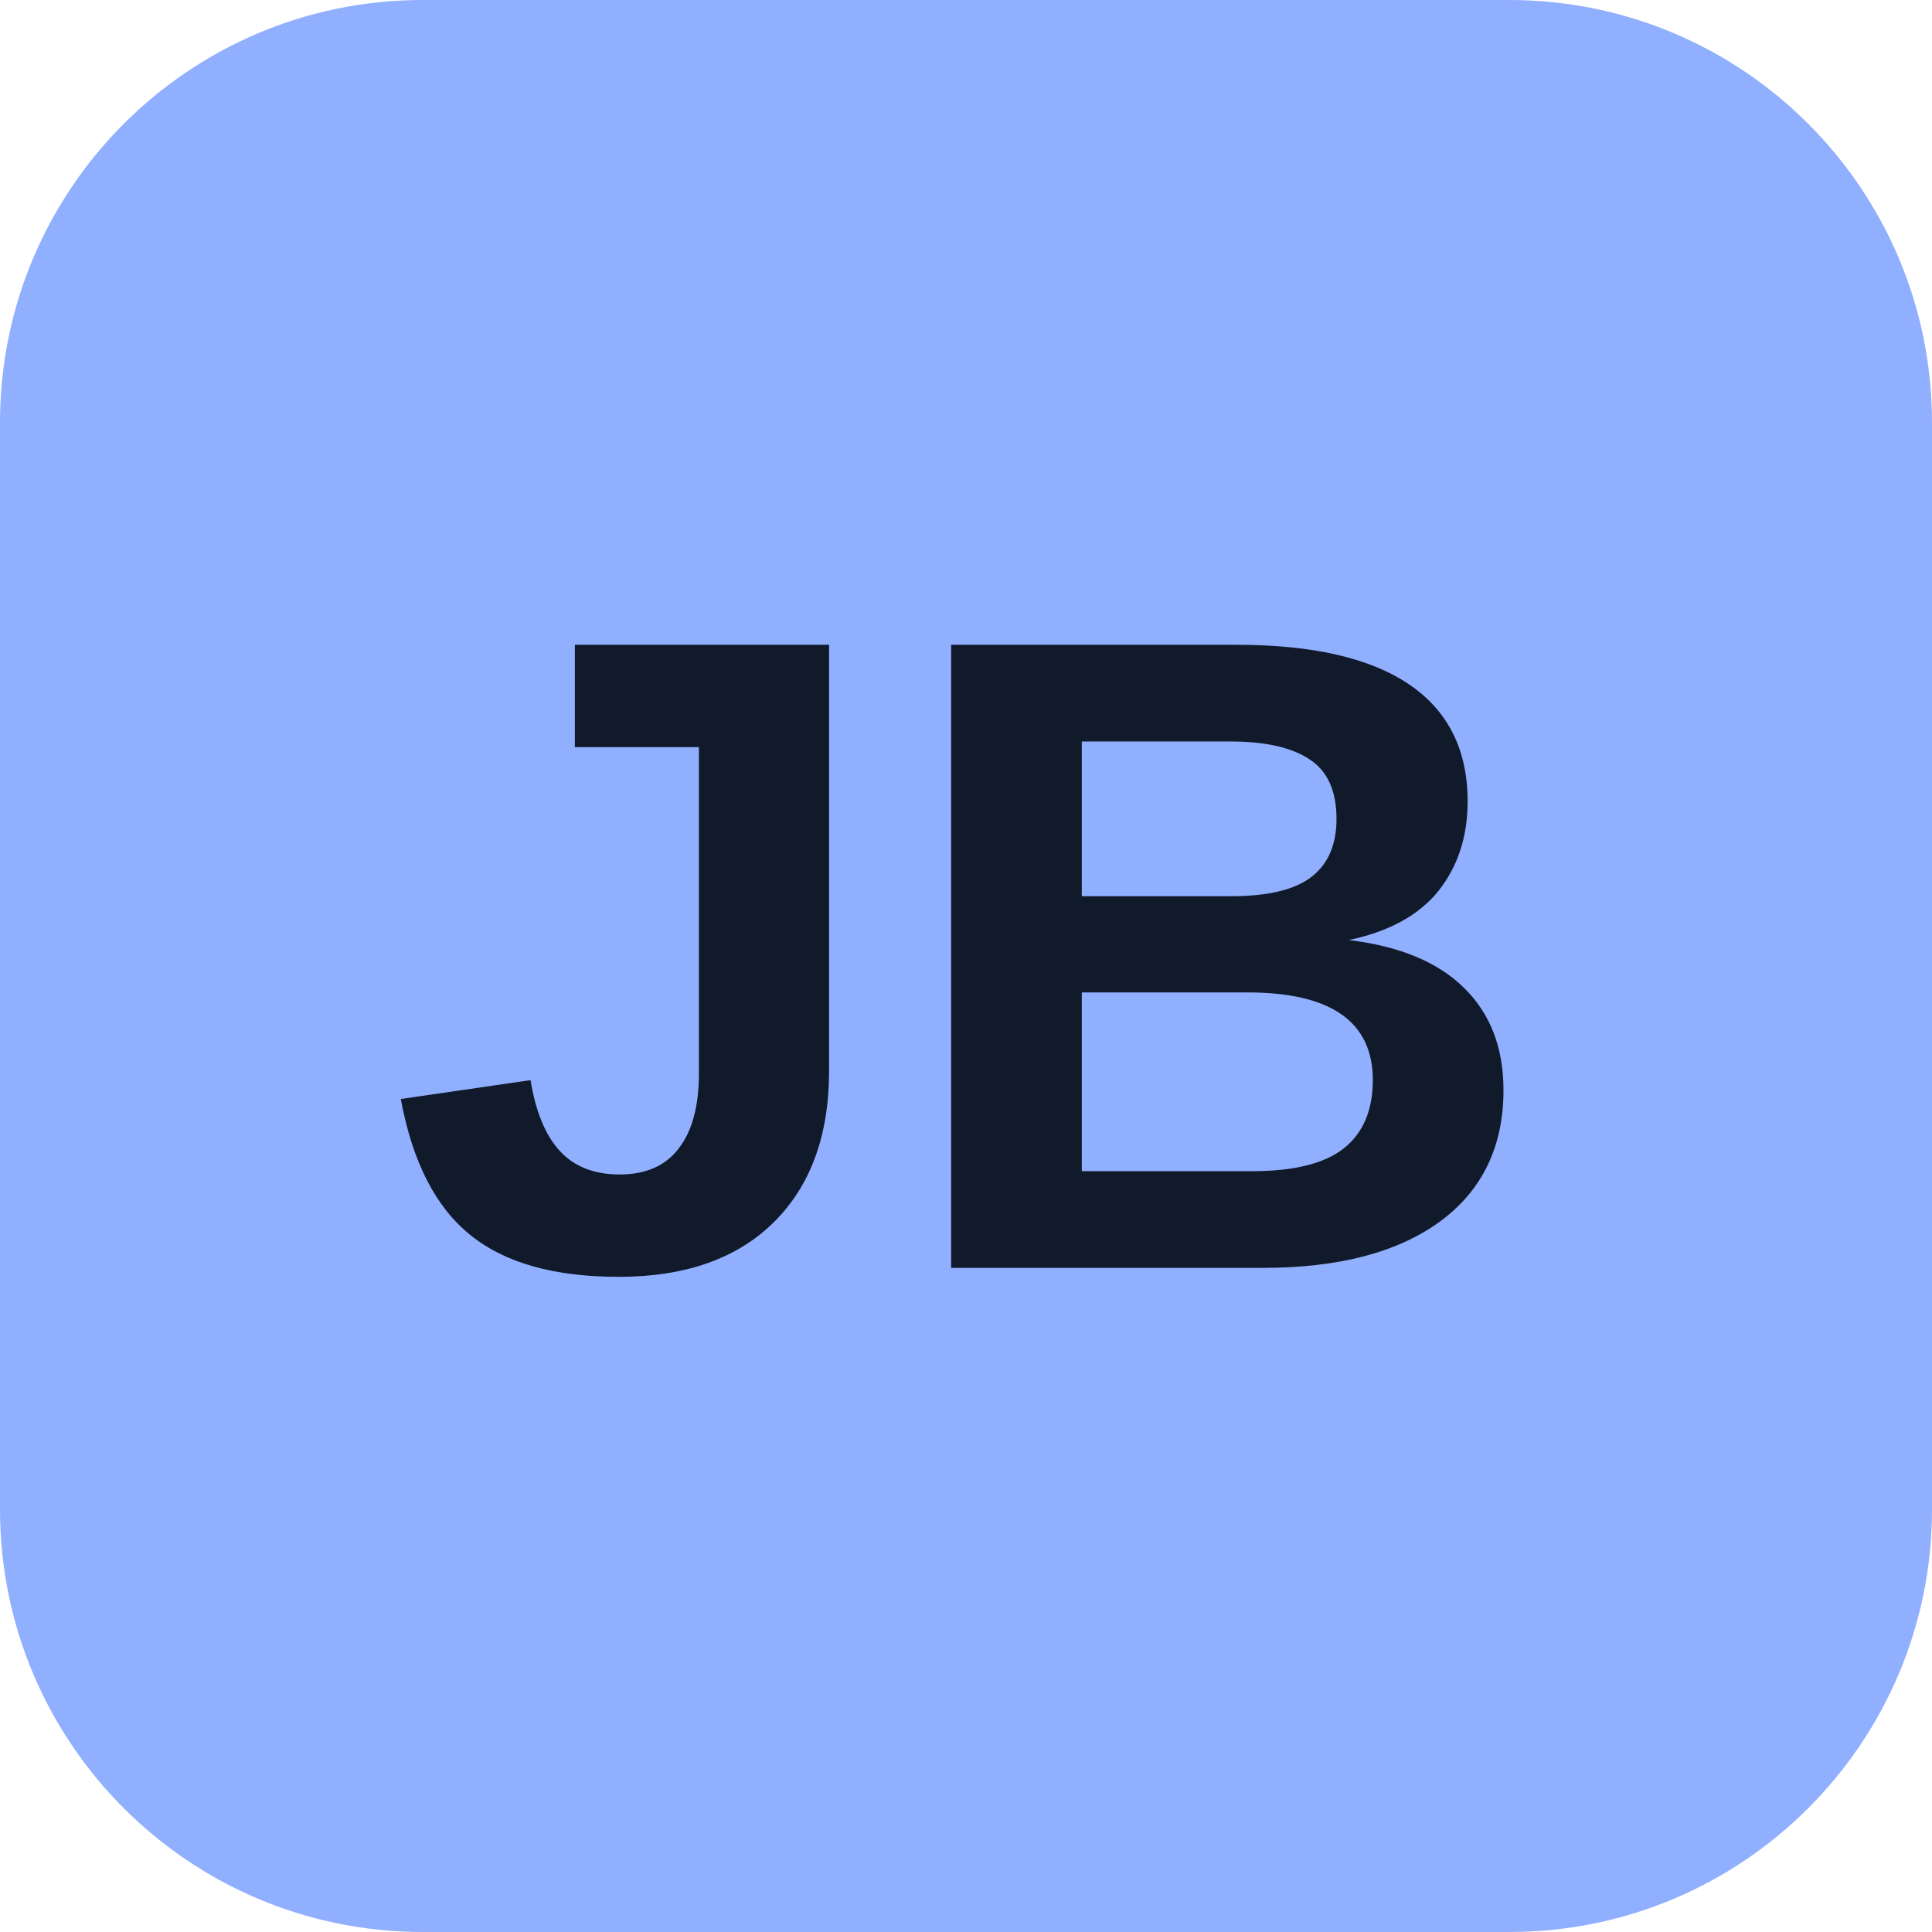
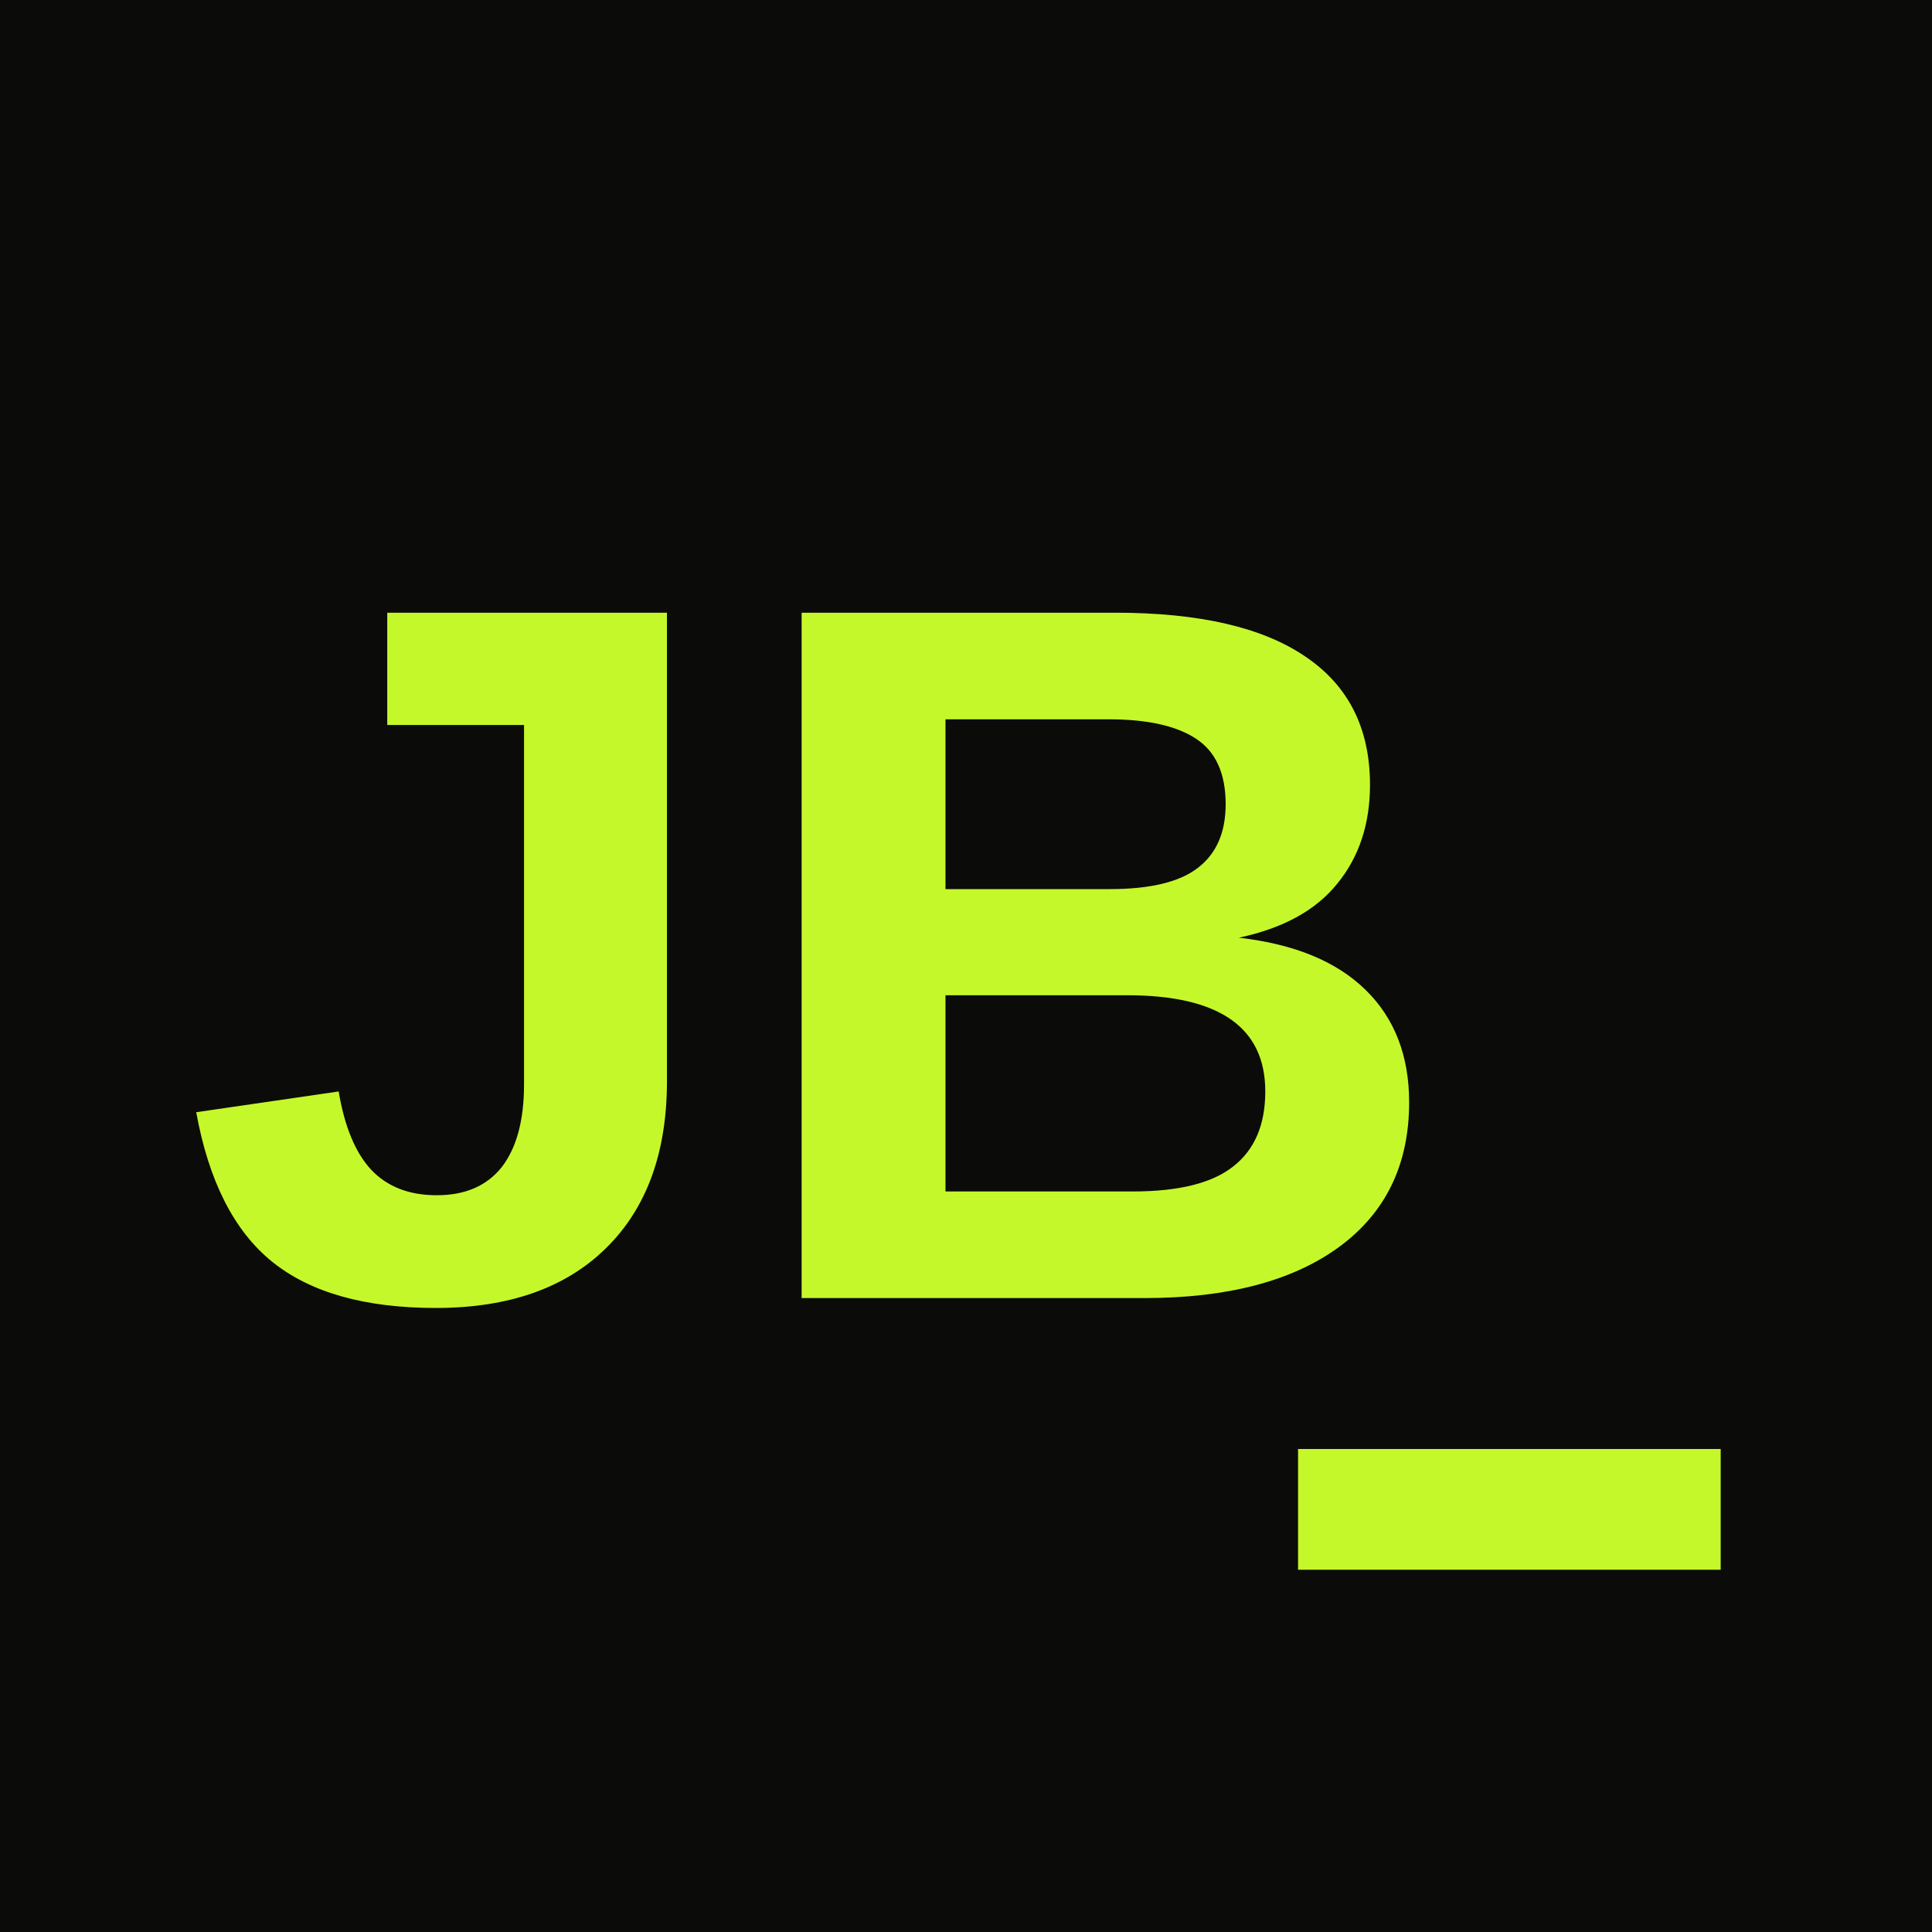
<svg xmlns="http://www.w3.org/2000/svg" viewBox="0 0 64 64">
-   <rect width="64" height="64" rx="14" fill="#91afff" />
-   <text x="32" y="42" text-anchor="middle" font-family="Arial,sans-serif" font-size="30" font-weight="700" fill="#101a2b">JB</text>
+   <rect width="64" height="64" fill="#0b0c0a" />
+   <text x="6" y="43" font-family="Arial,sans-serif" font-size="33" font-weight="700" fill="#c5f82a">JB</text>
+   <path d="M43 50h14" stroke="#c5f82a" stroke-width="4" />
</svg>
